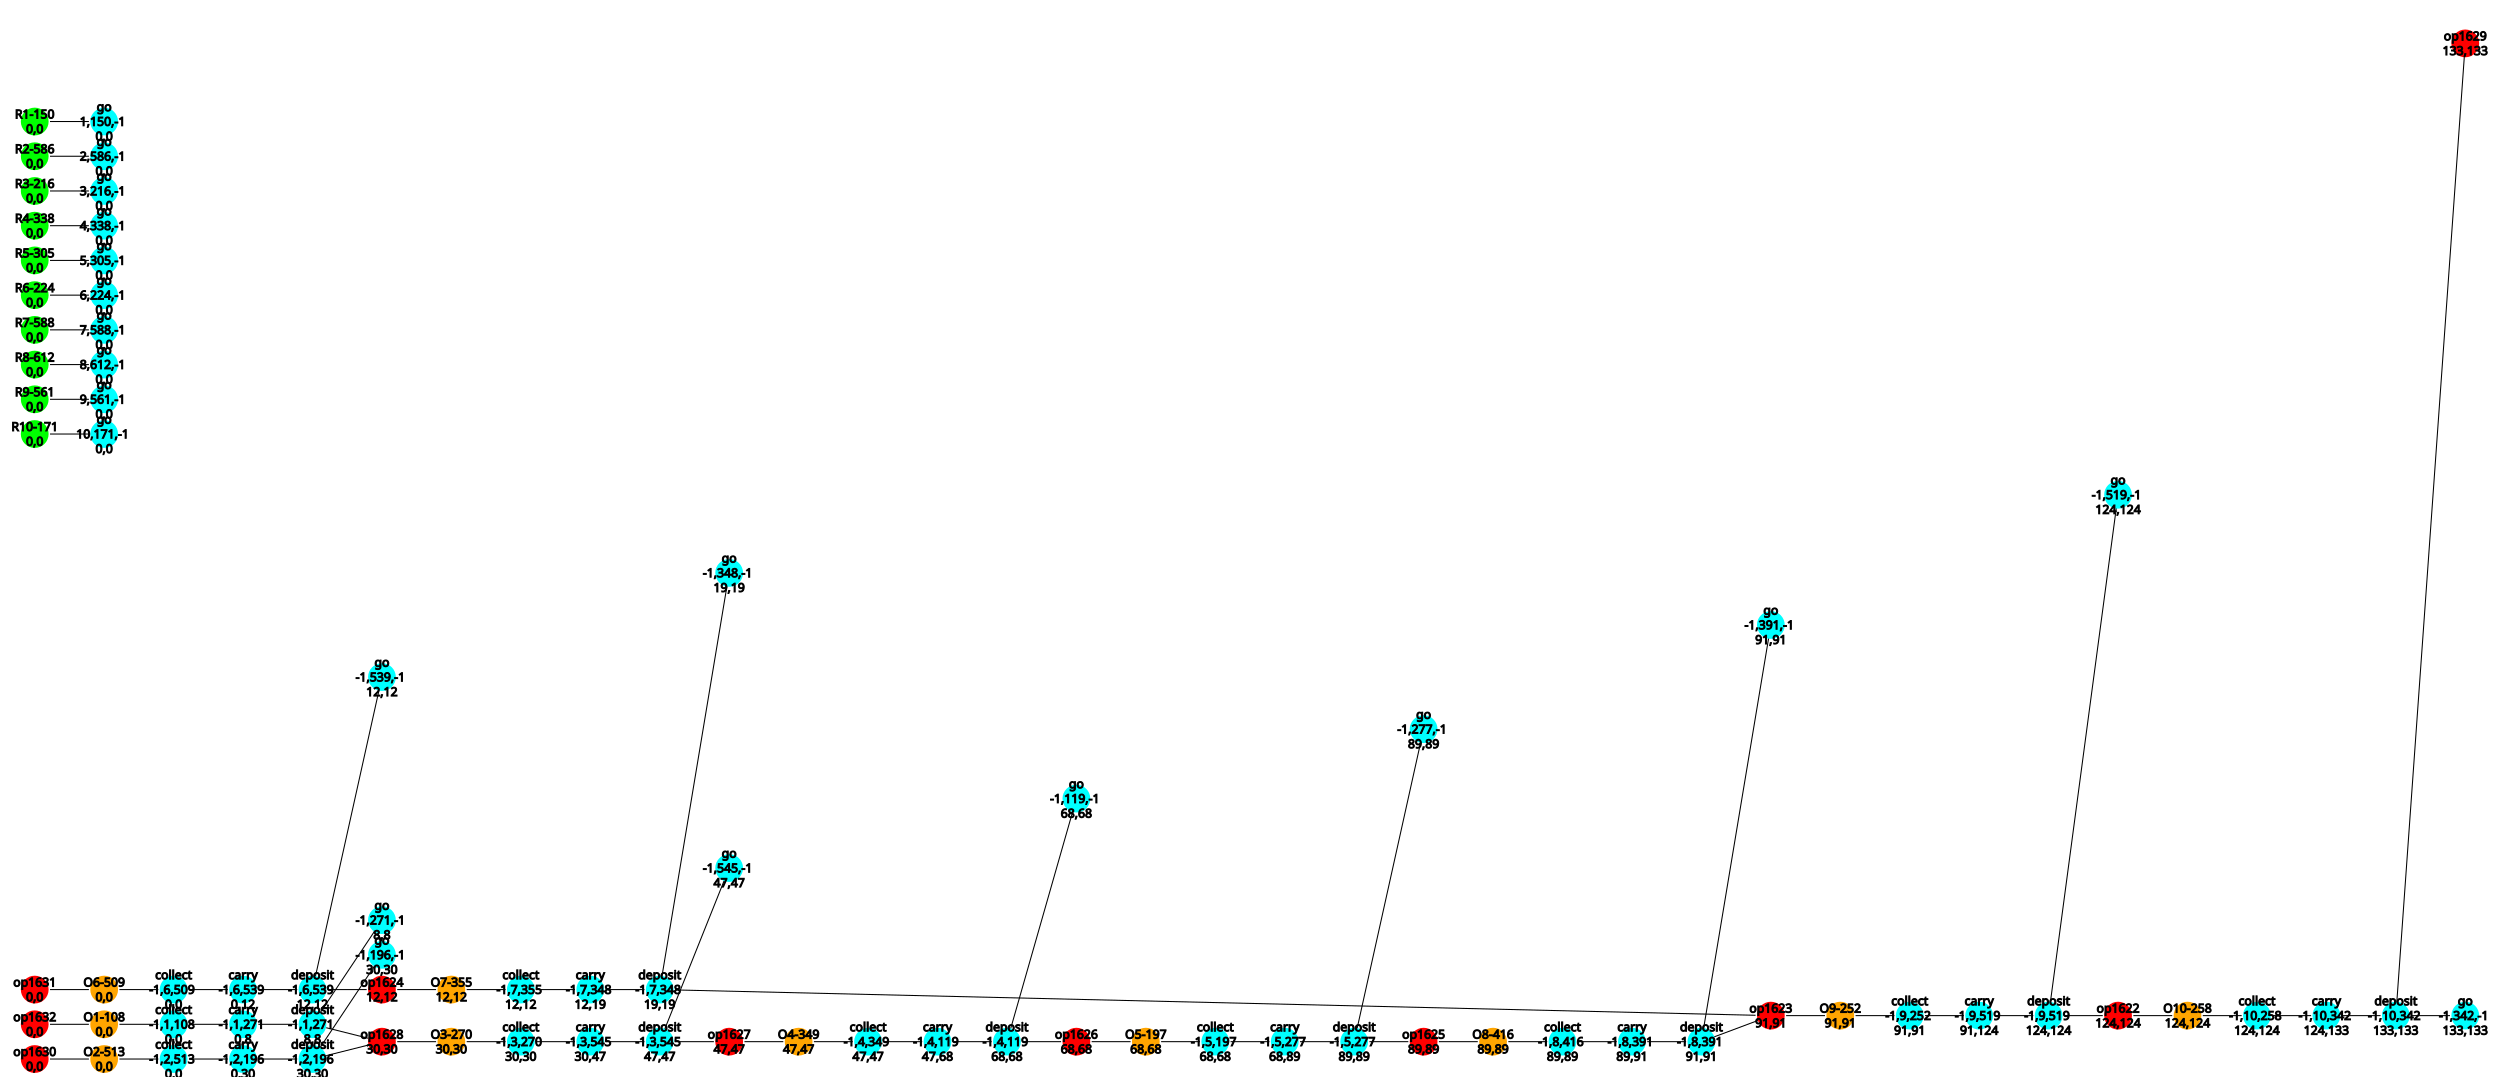
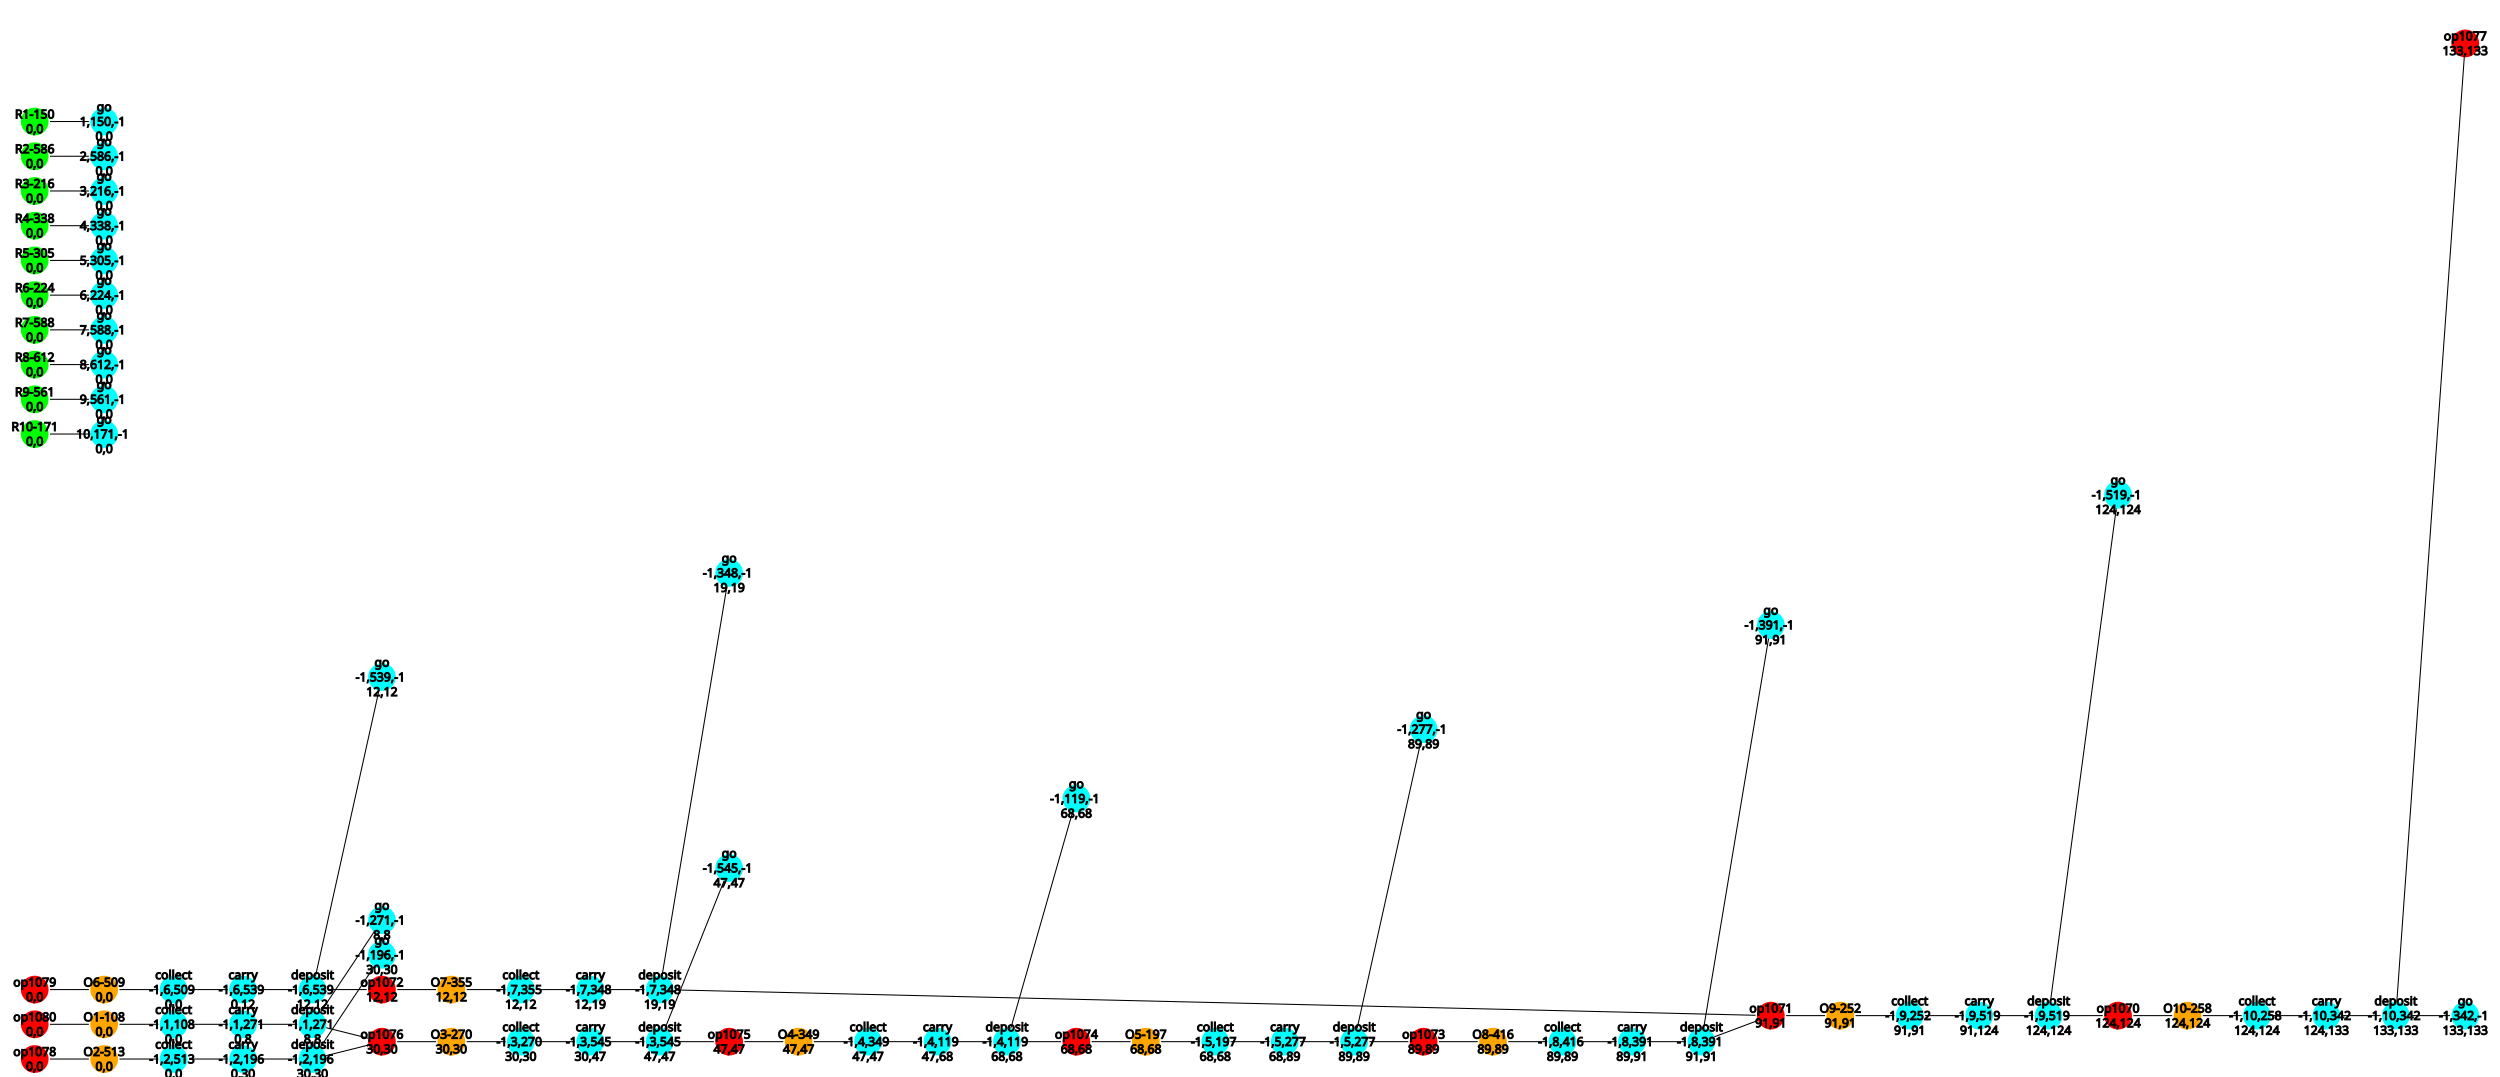
<svg xmlns="http://www.w3.org/2000/svg" version="1.2" width="720mm" height="310mm" viewBox="0 0 720 310" stroke="none" fill="#000000" stroke-width="0.3" font-size="3.88">
  <defs>
    <marker id="arrow" markerWidth="15" markerHeight="7" refX="5" refY="3.5" orient="auto" markerUnits="strokeWidth">
      <path d="M0,0 L15,3.5 L0,7 z" stroke="context-stroke" fill="context-stroke" />
    </marker>
  </defs>
-   <g stroke="#000000" id="img-2cc8a706-1">
+   <g stroke="#000000" id="img-4e861aba-1">
    <g transform="translate(20,295)">
      <path fill="none" d="M-5.6,0 L 5.6 0" class="primitive" />
    </g>
    <g transform="translate(20,285)">
      <path fill="none" d="M-5.6,0 L 5.6 0" class="primitive" />
    </g>
    <g transform="translate(20,305)">
      <path fill="none" d="M-5.6,0 L 5.6 0" class="primitive" />
    </g>
    <g transform="translate(700,292.5)">
      <path fill="none" d="M-5.6,0 L 5.6 0" class="primitive" />
    </g>
    <g transform="translate(700,152.5)">
      <path fill="none" d="M-9.84,137.8 L 9.84 -137.8" class="primitive" />
    </g>
    <g transform="translate(680,292.5)">
      <path fill="none" d="M-5.6,0 L 5.6 0" class="primitive" />
    </g>
    <g transform="translate(660,292.5)">
      <path fill="none" d="M-5.6,0 L 5.6 0" class="primitive" />
    </g>
    <g transform="translate(100,290)">
      <path fill="none" d="M-8.61,12.91 L 8.61 -12.91" class="primitive" />
    </g>
    <g transform="translate(100,302.5)">
      <path fill="none" d="M-6.06,1.52 L 6.06 -1.52" class="primitive" />
    </g>
    <g transform="translate(80,305)">
      <path fill="none" d="M-5.6,0 L 5.6 0" class="primitive" />
    </g>
    <g transform="translate(60,305)">
      <path fill="none" d="M-5.6,0 L 5.6 0" class="primitive" />
    </g>
    <g transform="translate(100,280)">
      <path fill="none" d="M-8.61,12.91 L 8.61 -12.91" class="primitive" />
    </g>
    <g transform="translate(100,297.5)">
      <path fill="none" d="M-6.06,-1.52 L 6.06 1.52" class="primitive" />
    </g>
    <g transform="translate(80,295)">
      <path fill="none" d="M-5.6,0 L 5.6 0" class="primitive" />
    </g>
    <g transform="translate(60,295)">
      <path fill="none" d="M-5.6,0 L 5.6 0" class="primitive" />
    </g>
    <g transform="translate(200,275)">
      <path fill="none" d="M-9.14,22.84 L 9.14 -22.84" class="primitive" />
    </g>
    <g transform="translate(200,300)">
      <path fill="none" d="M-5.6,0 L 5.6 0" class="primitive" />
    </g>
    <g transform="translate(180,300)">
      <path fill="none" d="M-5.6,0 L 5.6 0" class="primitive" />
    </g>
    <g transform="translate(160,300)">
      <path fill="none" d="M-5.6,0 L 5.6 0" class="primitive" />
    </g>
    <g transform="translate(300,265)">
      <path fill="none" d="M-9.38,32.82 L 9.38 -32.82" class="primitive" />
    </g>
    <g transform="translate(300,300)">
      <path fill="none" d="M-5.6,0 L 5.6 0" class="primitive" />
    </g>
    <g transform="translate(280,300)">
      <path fill="none" d="M-5.6,0 L 5.6 0" class="primitive" />
    </g>
    <g transform="translate(260,300)">
      <path fill="none" d="M-5.6,0 L 5.6 0" class="primitive" />
    </g>
    <g transform="translate(400,255)">
      <path fill="none" d="M-9.51,42.81 L 9.51 -42.81" class="primitive" />
    </g>
    <g transform="translate(400,300)">
      <path fill="none" d="M-5.6,0 L 5.6 0" class="primitive" />
    </g>
    <g transform="translate(380,300)">
      <path fill="none" d="M-5.6,0 L 5.6 0" class="primitive" />
    </g>
    <g transform="translate(360,300)">
      <path fill="none" d="M-5.6,0 L 5.6 0" class="primitive" />
    </g>
    <g transform="translate(100,240)">
      <path fill="none" d="M-9.51,42.81 L 9.51 -42.81" class="primitive" />
    </g>
    <g transform="translate(100,285)">
      <path fill="none" d="M-5.6,0 L 5.6 0" class="primitive" />
    </g>
    <g transform="translate(80,285)">
      <path fill="none" d="M-5.6,0 L 5.6 0" class="primitive" />
    </g>
    <g transform="translate(60,285)">
      <path fill="none" d="M-5.6,0 L 5.6 0" class="primitive" />
    </g>
    <g transform="translate(500,240)">
      <path fill="none" d="M-9.63,57.81 L 9.63 -57.81" class="primitive" />
    </g>
    <g transform="translate(500,296.25)">
      <path fill="none" d="M-6.48,2.43 L 6.48 -2.43" class="primitive" />
    </g>
    <g transform="translate(480,300)">
      <path fill="none" d="M-5.6,0 L 5.6 0" class="primitive" />
    </g>
    <g transform="translate(460,300)">
      <path fill="none" d="M-5.6,0 L 5.6 0" class="primitive" />
    </g>
    <g transform="translate(200,225)">
      <path fill="none" d="M-9.63,57.81 L 9.63 -57.81" class="primitive" />
    </g>
    <g transform="translate(350,288.75)">
      <path fill="none" d="M-155.6,-3.65 L 155.6 3.65" class="primitive" />
    </g>
    <g transform="translate(180,285)">
      <path fill="none" d="M-5.6,0 L 5.6 0" class="primitive" />
    </g>
    <g transform="translate(160,285)">
      <path fill="none" d="M-5.6,0 L 5.6 0" class="primitive" />
    </g>
    <g transform="translate(600,217.5)">
      <path fill="none" d="M-9.71,72.8 L 9.71 -72.8" class="primitive" />
    </g>
    <g transform="translate(600,292.5)">
      <path fill="none" d="M-5.6,0 L 5.6 0" class="primitive" />
    </g>
    <g transform="translate(580,292.5)">
      <path fill="none" d="M-5.6,0 L 5.6 0" class="primitive" />
    </g>
    <g transform="translate(560,292.5)">
      <path fill="none" d="M-5.6,0 L 5.6 0" class="primitive" />
    </g>
    <g transform="translate(20,125)">
      <path fill="none" d="M-5.6,0 L 5.6 0" class="primitive" />
    </g>
    <g transform="translate(20,115)">
      <path fill="none" d="M-5.6,0 L 5.6 0" class="primitive" />
    </g>
    <g transform="translate(20,105)">
      <path fill="none" d="M-5.6,0 L 5.6 0" class="primitive" />
    </g>
    <g transform="translate(20,95)">
      <path fill="none" d="M-5.6,0 L 5.6 0" class="primitive" />
    </g>
    <g transform="translate(20,85)">
      <path fill="none" d="M-5.6,0 L 5.6 0" class="primitive" />
    </g>
    <g transform="translate(20,75)">
      <path fill="none" d="M-5.6,0 L 5.6 0" class="primitive" />
    </g>
    <g transform="translate(20,65)">
      <path fill="none" d="M-5.6,0 L 5.6 0" class="primitive" />
    </g>
    <g transform="translate(20,55)">
      <path fill="none" d="M-5.6,0 L 5.6 0" class="primitive" />
    </g>
    <g transform="translate(20,45)">
      <path fill="none" d="M-5.6,0 L 5.6 0" class="primitive" />
    </g>
    <g transform="translate(20,35)">
      <path fill="none" d="M-5.6,0 L 5.6 0" class="primitive" />
    </g>
    <g transform="translate(640,292.5)">
      <path fill="none" d="M-5.6,0 L 5.6 0" class="primitive" />
    </g>
    <g transform="translate(540,292.5)">
      <path fill="none" d="M-5.6,0 L 5.6 0" class="primitive" />
    </g>
    <g transform="translate(440,300)">
      <path fill="none" d="M-5.6,0 L 5.6 0" class="primitive" />
    </g>
    <g transform="translate(140,285)">
      <path fill="none" d="M-5.6,0 L 5.6 0" class="primitive" />
    </g>
    <g transform="translate(40,285)">
      <path fill="none" d="M-5.6,0 L 5.6 0" class="primitive" />
    </g>
    <g transform="translate(340,300)">
      <path fill="none" d="M-5.6,0 L 5.6 0" class="primitive" />
    </g>
    <g transform="translate(240,300)">
      <path fill="none" d="M-5.6,0 L 5.6 0" class="primitive" />
    </g>
    <g transform="translate(140,300)">
      <path fill="none" d="M-5.6,0 L 5.6 0" class="primitive" />
    </g>
    <g transform="translate(40,305)">
      <path fill="none" d="M-5.6,0 L 5.6 0" class="primitive" />
    </g>
    <g transform="translate(40,295)">
      <path fill="none" d="M-5.6,0 L 5.6 0" class="primitive" />
    </g>
    <g transform="translate(120,300)">
      <path fill="none" d="M-5.6,0 L 5.6 0" class="primitive" />
    </g>
    <g transform="translate(220,300)">
      <path fill="none" d="M-5.6,0 L 5.6 0" class="primitive" />
    </g>
    <g transform="translate(320,300)">
      <path fill="none" d="M-5.6,0 L 5.6 0" class="primitive" />
    </g>
    <g transform="translate(420,300)">
      <path fill="none" d="M-5.6,0 L 5.6 0" class="primitive" />
    </g>
    <g transform="translate(120,285)">
      <path fill="none" d="M-5.6,0 L 5.6 0" class="primitive" />
    </g>
    <g transform="translate(520,292.5)">
      <path fill="none" d="M-5.6,0 L 5.6 0" class="primitive" />
    </g>
    <g transform="translate(620,292.5)">
      <path fill="none" d="M-5.6,0 L 5.6 0" class="primitive" />
    </g>
  </g>
-   <g fill="#FF0000" id="img-2cc8a706-2">
+   <g fill="#FF0000" id="img-4e861aba-2">
    <g transform="translate(10,295)">
      <circle cx="0" cy="0" r="4" class="primitive" />
    </g>
  </g>
-   <g fill="#FF0000" id="img-2cc8a706-3">
+   <g fill="#FF0000" id="img-4e861aba-3">
    <g transform="translate(10,285)">
      <circle cx="0" cy="0" r="4" class="primitive" />
    </g>
  </g>
-   <g fill="#FF0000" id="img-2cc8a706-4">
+   <g fill="#FF0000" id="img-4e861aba-4">
    <g transform="translate(10,305)">
      <circle cx="0" cy="0" r="4" class="primitive" />
    </g>
  </g>
-   <g fill="#00FFFF" id="img-2cc8a706-5">
+   <g fill="#00FFFF" id="img-4e861aba-5">
    <g transform="translate(710,292.5)">
      <circle cx="0" cy="0" r="4" class="primitive" />
    </g>
  </g>
-   <g fill="#00FFFF" id="img-2cc8a706-6">
+   <g fill="#00FFFF" id="img-4e861aba-6">
    <g transform="translate(690,292.5)">
      <circle cx="0" cy="0" r="4" class="primitive" />
    </g>
  </g>
-   <g fill="#00FFFF" id="img-2cc8a706-7">
+   <g fill="#00FFFF" id="img-4e861aba-7">
    <g transform="translate(670,292.5)">
      <circle cx="0" cy="0" r="4" class="primitive" />
    </g>
  </g>
-   <g fill="#00FFFF" id="img-2cc8a706-8">
+   <g fill="#00FFFF" id="img-4e861aba-8">
    <g transform="translate(650,292.5)">
      <circle cx="0" cy="0" r="4" class="primitive" />
    </g>
  </g>
-   <g fill="#00FFFF" id="img-2cc8a706-9">
+   <g fill="#00FFFF" id="img-4e861aba-9">
    <g transform="translate(110,275)">
      <circle cx="0" cy="0" r="4" class="primitive" />
    </g>
  </g>
-   <g fill="#00FFFF" id="img-2cc8a706-10">
+   <g fill="#00FFFF" id="img-4e861aba-10">
    <g transform="translate(90,305)">
      <circle cx="0" cy="0" r="4" class="primitive" />
    </g>
  </g>
-   <g fill="#00FFFF" id="img-2cc8a706-11">
+   <g fill="#00FFFF" id="img-4e861aba-11">
    <g transform="translate(70,305)">
      <circle cx="0" cy="0" r="4" class="primitive" />
    </g>
  </g>
-   <g fill="#00FFFF" id="img-2cc8a706-12">
+   <g fill="#00FFFF" id="img-4e861aba-12">
    <g transform="translate(50,305)">
      <circle cx="0" cy="0" r="4" class="primitive" />
    </g>
  </g>
-   <g fill="#00FFFF" id="img-2cc8a706-13">
+   <g fill="#00FFFF" id="img-4e861aba-13">
    <g transform="translate(110,265)">
      <circle cx="0" cy="0" r="4" class="primitive" />
    </g>
  </g>
-   <g fill="#00FFFF" id="img-2cc8a706-14">
+   <g fill="#00FFFF" id="img-4e861aba-14">
    <g transform="translate(90,295)">
      <circle cx="0" cy="0" r="4" class="primitive" />
    </g>
  </g>
-   <g fill="#00FFFF" id="img-2cc8a706-15">
+   <g fill="#00FFFF" id="img-4e861aba-15">
    <g transform="translate(70,295)">
      <circle cx="0" cy="0" r="4" class="primitive" />
    </g>
  </g>
-   <g fill="#00FFFF" id="img-2cc8a706-16">
+   <g fill="#00FFFF" id="img-4e861aba-16">
    <g transform="translate(50,295)">
      <circle cx="0" cy="0" r="4" class="primitive" />
    </g>
  </g>
-   <g fill="#00FFFF" id="img-2cc8a706-17">
+   <g fill="#00FFFF" id="img-4e861aba-17">
    <g transform="translate(210,250)">
      <circle cx="0" cy="0" r="4" class="primitive" />
    </g>
  </g>
-   <g fill="#00FFFF" id="img-2cc8a706-18">
+   <g fill="#00FFFF" id="img-4e861aba-18">
    <g transform="translate(190,300)">
      <circle cx="0" cy="0" r="4" class="primitive" />
    </g>
  </g>
-   <g fill="#00FFFF" id="img-2cc8a706-19">
+   <g fill="#00FFFF" id="img-4e861aba-19">
    <g transform="translate(170,300)">
      <circle cx="0" cy="0" r="4" class="primitive" />
    </g>
  </g>
-   <g fill="#00FFFF" id="img-2cc8a706-20">
+   <g fill="#00FFFF" id="img-4e861aba-20">
    <g transform="translate(150,300)">
      <circle cx="0" cy="0" r="4" class="primitive" />
    </g>
  </g>
-   <g fill="#00FFFF" id="img-2cc8a706-21">
+   <g fill="#00FFFF" id="img-4e861aba-21">
    <g transform="translate(310,230)">
      <circle cx="0" cy="0" r="4" class="primitive" />
    </g>
  </g>
-   <g fill="#00FFFF" id="img-2cc8a706-22">
+   <g fill="#00FFFF" id="img-4e861aba-22">
    <g transform="translate(290,300)">
      <circle cx="0" cy="0" r="4" class="primitive" />
    </g>
  </g>
-   <g fill="#00FFFF" id="img-2cc8a706-23">
+   <g fill="#00FFFF" id="img-4e861aba-23">
    <g transform="translate(270,300)">
      <circle cx="0" cy="0" r="4" class="primitive" />
    </g>
  </g>
-   <g fill="#00FFFF" id="img-2cc8a706-24">
+   <g fill="#00FFFF" id="img-4e861aba-24">
    <g transform="translate(250,300)">
      <circle cx="0" cy="0" r="4" class="primitive" />
    </g>
  </g>
-   <g fill="#00FFFF" id="img-2cc8a706-25">
+   <g fill="#00FFFF" id="img-4e861aba-25">
    <g transform="translate(410,210)">
      <circle cx="0" cy="0" r="4" class="primitive" />
    </g>
  </g>
-   <g fill="#00FFFF" id="img-2cc8a706-26">
+   <g fill="#00FFFF" id="img-4e861aba-26">
    <g transform="translate(390,300)">
      <circle cx="0" cy="0" r="4" class="primitive" />
    </g>
  </g>
-   <g fill="#00FFFF" id="img-2cc8a706-27">
+   <g fill="#00FFFF" id="img-4e861aba-27">
    <g transform="translate(370,300)">
      <circle cx="0" cy="0" r="4" class="primitive" />
    </g>
  </g>
-   <g fill="#00FFFF" id="img-2cc8a706-28">
+   <g fill="#00FFFF" id="img-4e861aba-28">
    <g transform="translate(350,300)">
      <circle cx="0" cy="0" r="4" class="primitive" />
    </g>
  </g>
-   <g fill="#00FFFF" id="img-2cc8a706-29">
+   <g fill="#00FFFF" id="img-4e861aba-29">
    <g transform="translate(110,195)">
      <circle cx="0" cy="0" r="4" class="primitive" />
    </g>
  </g>
-   <g fill="#00FFFF" id="img-2cc8a706-30">
+   <g fill="#00FFFF" id="img-4e861aba-30">
    <g transform="translate(90,285)">
      <circle cx="0" cy="0" r="4" class="primitive" />
    </g>
  </g>
-   <g fill="#00FFFF" id="img-2cc8a706-31">
+   <g fill="#00FFFF" id="img-4e861aba-31">
    <g transform="translate(70,285)">
      <circle cx="0" cy="0" r="4" class="primitive" />
    </g>
  </g>
-   <g fill="#00FFFF" id="img-2cc8a706-32">
+   <g fill="#00FFFF" id="img-4e861aba-32">
    <g transform="translate(50,285)">
      <circle cx="0" cy="0" r="4" class="primitive" />
    </g>
  </g>
-   <g fill="#00FFFF" id="img-2cc8a706-33">
+   <g fill="#00FFFF" id="img-4e861aba-33">
    <g transform="translate(510,180)">
      <circle cx="0" cy="0" r="4" class="primitive" />
    </g>
  </g>
-   <g fill="#00FFFF" id="img-2cc8a706-34">
+   <g fill="#00FFFF" id="img-4e861aba-34">
    <g transform="translate(490,300)">
      <circle cx="0" cy="0" r="4" class="primitive" />
    </g>
  </g>
-   <g fill="#00FFFF" id="img-2cc8a706-35">
+   <g fill="#00FFFF" id="img-4e861aba-35">
    <g transform="translate(470,300)">
      <circle cx="0" cy="0" r="4" class="primitive" />
    </g>
  </g>
-   <g fill="#00FFFF" id="img-2cc8a706-36">
+   <g fill="#00FFFF" id="img-4e861aba-36">
    <g transform="translate(450,300)">
      <circle cx="0" cy="0" r="4" class="primitive" />
    </g>
  </g>
-   <g fill="#00FFFF" id="img-2cc8a706-37">
+   <g fill="#00FFFF" id="img-4e861aba-37">
    <g transform="translate(210,165)">
      <circle cx="0" cy="0" r="4" class="primitive" />
    </g>
  </g>
-   <g fill="#00FFFF" id="img-2cc8a706-38">
+   <g fill="#00FFFF" id="img-4e861aba-38">
    <g transform="translate(190,285)">
      <circle cx="0" cy="0" r="4" class="primitive" />
    </g>
  </g>
-   <g fill="#00FFFF" id="img-2cc8a706-39">
+   <g fill="#00FFFF" id="img-4e861aba-39">
    <g transform="translate(170,285)">
      <circle cx="0" cy="0" r="4" class="primitive" />
    </g>
  </g>
-   <g fill="#00FFFF" id="img-2cc8a706-40">
+   <g fill="#00FFFF" id="img-4e861aba-40">
    <g transform="translate(150,285)">
      <circle cx="0" cy="0" r="4" class="primitive" />
    </g>
  </g>
-   <g fill="#00FFFF" id="img-2cc8a706-41">
+   <g fill="#00FFFF" id="img-4e861aba-41">
    <g transform="translate(610,142.5)">
      <circle cx="0" cy="0" r="4" class="primitive" />
    </g>
  </g>
-   <g fill="#00FFFF" id="img-2cc8a706-42">
+   <g fill="#00FFFF" id="img-4e861aba-42">
    <g transform="translate(590,292.5)">
      <circle cx="0" cy="0" r="4" class="primitive" />
    </g>
  </g>
-   <g fill="#00FFFF" id="img-2cc8a706-43">
+   <g fill="#00FFFF" id="img-4e861aba-43">
    <g transform="translate(570,292.5)">
      <circle cx="0" cy="0" r="4" class="primitive" />
    </g>
  </g>
-   <g fill="#00FFFF" id="img-2cc8a706-44">
+   <g fill="#00FFFF" id="img-4e861aba-44">
    <g transform="translate(550,292.5)">
      <circle cx="0" cy="0" r="4" class="primitive" />
    </g>
  </g>
-   <g fill="#00FFFF" id="img-2cc8a706-45">
+   <g fill="#00FFFF" id="img-4e861aba-45">
    <g transform="translate(30,125)">
      <circle cx="0" cy="0" r="4" class="primitive" />
    </g>
  </g>
-   <g fill="#00FF00" id="img-2cc8a706-46">
+   <g fill="#00FF00" id="img-4e861aba-46">
    <g transform="translate(10,125)">
      <circle cx="0" cy="0" r="4" class="primitive" />
    </g>
  </g>
-   <g fill="#00FFFF" id="img-2cc8a706-47">
+   <g fill="#00FFFF" id="img-4e861aba-47">
    <g transform="translate(30,115)">
      <circle cx="0" cy="0" r="4" class="primitive" />
    </g>
  </g>
-   <g fill="#00FF00" id="img-2cc8a706-48">
+   <g fill="#00FF00" id="img-4e861aba-48">
    <g transform="translate(10,115)">
      <circle cx="0" cy="0" r="4" class="primitive" />
    </g>
  </g>
-   <g fill="#00FFFF" id="img-2cc8a706-49">
+   <g fill="#00FFFF" id="img-4e861aba-49">
    <g transform="translate(30,105)">
      <circle cx="0" cy="0" r="4" class="primitive" />
    </g>
  </g>
-   <g fill="#00FF00" id="img-2cc8a706-50">
+   <g fill="#00FF00" id="img-4e861aba-50">
    <g transform="translate(10,105)">
      <circle cx="0" cy="0" r="4" class="primitive" />
    </g>
  </g>
-   <g fill="#00FFFF" id="img-2cc8a706-51">
+   <g fill="#00FFFF" id="img-4e861aba-51">
    <g transform="translate(30,95)">
      <circle cx="0" cy="0" r="4" class="primitive" />
    </g>
  </g>
-   <g fill="#00FF00" id="img-2cc8a706-52">
+   <g fill="#00FF00" id="img-4e861aba-52">
    <g transform="translate(10,95)">
      <circle cx="0" cy="0" r="4" class="primitive" />
    </g>
  </g>
-   <g fill="#00FFFF" id="img-2cc8a706-53">
+   <g fill="#00FFFF" id="img-4e861aba-53">
    <g transform="translate(30,85)">
      <circle cx="0" cy="0" r="4" class="primitive" />
    </g>
  </g>
-   <g fill="#00FF00" id="img-2cc8a706-54">
+   <g fill="#00FF00" id="img-4e861aba-54">
    <g transform="translate(10,85)">
      <circle cx="0" cy="0" r="4" class="primitive" />
    </g>
  </g>
-   <g fill="#00FFFF" id="img-2cc8a706-55">
+   <g fill="#00FFFF" id="img-4e861aba-55">
    <g transform="translate(30,75)">
      <circle cx="0" cy="0" r="4" class="primitive" />
    </g>
  </g>
-   <g fill="#00FF00" id="img-2cc8a706-56">
+   <g fill="#00FF00" id="img-4e861aba-56">
    <g transform="translate(10,75)">
      <circle cx="0" cy="0" r="4" class="primitive" />
    </g>
  </g>
-   <g fill="#00FFFF" id="img-2cc8a706-57">
+   <g fill="#00FFFF" id="img-4e861aba-57">
    <g transform="translate(30,65)">
      <circle cx="0" cy="0" r="4" class="primitive" />
    </g>
  </g>
-   <g fill="#00FF00" id="img-2cc8a706-58">
+   <g fill="#00FF00" id="img-4e861aba-58">
    <g transform="translate(10,65)">
      <circle cx="0" cy="0" r="4" class="primitive" />
    </g>
  </g>
-   <g fill="#00FFFF" id="img-2cc8a706-59">
+   <g fill="#00FFFF" id="img-4e861aba-59">
    <g transform="translate(30,55)">
      <circle cx="0" cy="0" r="4" class="primitive" />
    </g>
  </g>
-   <g fill="#00FF00" id="img-2cc8a706-60">
+   <g fill="#00FF00" id="img-4e861aba-60">
    <g transform="translate(10,55)">
      <circle cx="0" cy="0" r="4" class="primitive" />
    </g>
  </g>
-   <g fill="#00FFFF" id="img-2cc8a706-61">
+   <g fill="#00FFFF" id="img-4e861aba-61">
    <g transform="translate(30,45)">
      <circle cx="0" cy="0" r="4" class="primitive" />
    </g>
  </g>
-   <g fill="#00FF00" id="img-2cc8a706-62">
+   <g fill="#00FF00" id="img-4e861aba-62">
    <g transform="translate(10,45)">
      <circle cx="0" cy="0" r="4" class="primitive" />
    </g>
  </g>
-   <g fill="#00FFFF" id="img-2cc8a706-63">
+   <g fill="#00FFFF" id="img-4e861aba-63">
    <g transform="translate(30,35)">
      <circle cx="0" cy="0" r="4" class="primitive" />
    </g>
  </g>
-   <g fill="#00FF00" id="img-2cc8a706-64">
+   <g fill="#00FF00" id="img-4e861aba-64">
    <g transform="translate(10,35)">
      <circle cx="0" cy="0" r="4" class="primitive" />
    </g>
  </g>
-   <g fill="#FFA500" id="img-2cc8a706-65">
+   <g fill="#FFA500" id="img-4e861aba-65">
    <g transform="translate(630,292.5)">
      <circle cx="0" cy="0" r="4" class="primitive" />
    </g>
  </g>
-   <g fill="#FFA500" id="img-2cc8a706-66">
+   <g fill="#FFA500" id="img-4e861aba-66">
    <g transform="translate(530,292.5)">
      <circle cx="0" cy="0" r="4" class="primitive" />
    </g>
  </g>
-   <g fill="#FFA500" id="img-2cc8a706-67">
+   <g fill="#FFA500" id="img-4e861aba-67">
    <g transform="translate(430,300)">
      <circle cx="0" cy="0" r="4" class="primitive" />
    </g>
  </g>
-   <g fill="#FFA500" id="img-2cc8a706-68">
+   <g fill="#FFA500" id="img-4e861aba-68">
    <g transform="translate(130,285)">
      <circle cx="0" cy="0" r="4" class="primitive" />
    </g>
  </g>
-   <g fill="#FFA500" id="img-2cc8a706-69">
+   <g fill="#FFA500" id="img-4e861aba-69">
    <g transform="translate(30,285)">
      <circle cx="0" cy="0" r="4" class="primitive" />
    </g>
  </g>
-   <g fill="#FFA500" id="img-2cc8a706-70">
+   <g fill="#FFA500" id="img-4e861aba-70">
    <g transform="translate(330,300)">
      <circle cx="0" cy="0" r="4" class="primitive" />
    </g>
  </g>
-   <g fill="#FFA500" id="img-2cc8a706-71">
+   <g fill="#FFA500" id="img-4e861aba-71">
    <g transform="translate(230,300)">
      <circle cx="0" cy="0" r="4" class="primitive" />
    </g>
  </g>
-   <g fill="#FFA500" id="img-2cc8a706-72">
+   <g fill="#FFA500" id="img-4e861aba-72">
    <g transform="translate(130,300)">
      <circle cx="0" cy="0" r="4" class="primitive" />
    </g>
  </g>
-   <g fill="#FFA500" id="img-2cc8a706-73">
+   <g fill="#FFA500" id="img-4e861aba-73">
    <g transform="translate(30,305)">
      <circle cx="0" cy="0" r="4" class="primitive" />
    </g>
  </g>
-   <g fill="#FFA500" id="img-2cc8a706-74">
+   <g fill="#FFA500" id="img-4e861aba-74">
    <g transform="translate(30,295)">
      <circle cx="0" cy="0" r="4" class="primitive" />
    </g>
  </g>
-   <g fill="#FF0000" id="img-2cc8a706-75">
+   <g fill="#FF0000" id="img-4e861aba-75">
    <g transform="translate(710,12.5)">
      <circle cx="0" cy="0" r="4" class="primitive" />
    </g>
  </g>
-   <g fill="#FF0000" id="img-2cc8a706-76">
+   <g fill="#FF0000" id="img-4e861aba-76">
    <g transform="translate(110,300)">
      <circle cx="0" cy="0" r="4" class="primitive" />
    </g>
  </g>
-   <g fill="#FF0000" id="img-2cc8a706-77">
+   <g fill="#FF0000" id="img-4e861aba-77">
    <g transform="translate(210,300)">
      <circle cx="0" cy="0" r="4" class="primitive" />
    </g>
  </g>
-   <g fill="#FF0000" id="img-2cc8a706-78">
+   <g fill="#FF0000" id="img-4e861aba-78">
    <g transform="translate(310,300)">
      <circle cx="0" cy="0" r="4" class="primitive" />
    </g>
  </g>
-   <g fill="#FF0000" id="img-2cc8a706-79">
+   <g fill="#FF0000" id="img-4e861aba-79">
    <g transform="translate(410,300)">
      <circle cx="0" cy="0" r="4" class="primitive" />
    </g>
  </g>
-   <g fill="#FF0000" id="img-2cc8a706-80">
+   <g fill="#FF0000" id="img-4e861aba-80">
    <g transform="translate(110,285)">
      <circle cx="0" cy="0" r="4" class="primitive" />
    </g>
  </g>
-   <g fill="#FF0000" id="img-2cc8a706-81">
+   <g fill="#FF0000" id="img-4e861aba-81">
    <g transform="translate(510,292.5)">
      <circle cx="0" cy="0" r="4" class="primitive" />
    </g>
  </g>
-   <g fill="#FF0000" id="img-2cc8a706-82">
+   <g fill="#FF0000" id="img-4e861aba-82">
    <g transform="translate(610,292.5)">
      <circle cx="0" cy="0" r="4" class="primitive" />
    </g>
  </g>
-   <g font-family="futura" font-size="3.53" stroke="#000000" id="img-2cc8a706-83">
+   <g font-family="futura" font-size="3.53" stroke="#000000" id="img-4e861aba-83">
    <g transform="translate(10,295)">
      <g class="primitive">
-         <text text-anchor="middle" dy="-0.25em">op1632<tspan x="0" dy="1.2em">0,0</tspan>
+         <text text-anchor="middle" dy="-0.25em">op1080<tspan x="0" dy="1.2em">0,0</tspan>
        </text>
      </g>
    </g>
    <g transform="translate(10,285)">
      <g class="primitive">
-         <text text-anchor="middle" dy="-0.25em">op1631<tspan x="0" dy="1.2em">0,0</tspan>
+         <text text-anchor="middle" dy="-0.25em">op1079<tspan x="0" dy="1.2em">0,0</tspan>
        </text>
      </g>
    </g>
    <g transform="translate(10,305)">
      <g class="primitive">
-         <text text-anchor="middle" dy="-0.25em">op1630<tspan x="0" dy="1.2em">0,0</tspan>
+         <text text-anchor="middle" dy="-0.25em">op1078<tspan x="0" dy="1.2em">0,0</tspan>
        </text>
      </g>
    </g>
    <g transform="translate(710,292.5)">
      <g class="primitive">
        <text text-anchor="middle" dy="-0.85em">go<tspan x="0" dy="1.2em">-1,342,-1</tspan>
          <tspan x="0" dy="1.2em">133,133</tspan>
        </text>
      </g>
    </g>
    <g transform="translate(690,292.5)">
      <g class="primitive">
        <text text-anchor="middle" dy="-0.85em">deposit<tspan x="0" dy="1.2em">-1,10,342</tspan>
          <tspan x="0" dy="1.2em">133,133</tspan>
        </text>
      </g>
    </g>
    <g transform="translate(670,292.5)">
      <g class="primitive">
        <text text-anchor="middle" dy="-0.85em">carry<tspan x="0" dy="1.2em">-1,10,342</tspan>
          <tspan x="0" dy="1.2em">124,133</tspan>
        </text>
      </g>
    </g>
    <g transform="translate(650,292.5)">
      <g class="primitive">
        <text text-anchor="middle" dy="-0.85em">collect<tspan x="0" dy="1.2em">-1,10,258</tspan>
          <tspan x="0" dy="1.2em">124,124</tspan>
        </text>
      </g>
    </g>
    <g transform="translate(110,275)">
      <g class="primitive">
        <text text-anchor="middle" dy="-0.85em">go<tspan x="0" dy="1.2em">-1,196,-1</tspan>
          <tspan x="0" dy="1.2em">30,30</tspan>
        </text>
      </g>
    </g>
    <g transform="translate(90,305)">
      <g class="primitive">
        <text text-anchor="middle" dy="-0.85em">deposit<tspan x="0" dy="1.2em">-1,2,196</tspan>
          <tspan x="0" dy="1.2em">30,30</tspan>
        </text>
      </g>
    </g>
    <g transform="translate(70,305)">
      <g class="primitive">
        <text text-anchor="middle" dy="-0.85em">carry<tspan x="0" dy="1.2em">-1,2,196</tspan>
          <tspan x="0" dy="1.2em">0,30</tspan>
        </text>
      </g>
    </g>
    <g transform="translate(50,305)">
      <g class="primitive">
        <text text-anchor="middle" dy="-0.85em">collect<tspan x="0" dy="1.2em">-1,2,513</tspan>
          <tspan x="0" dy="1.2em">0,0</tspan>
        </text>
      </g>
    </g>
    <g transform="translate(110,265)">
      <g class="primitive">
        <text text-anchor="middle" dy="-0.85em">go<tspan x="0" dy="1.2em">-1,271,-1</tspan>
          <tspan x="0" dy="1.2em">8,8</tspan>
        </text>
      </g>
    </g>
    <g transform="translate(90,295)">
      <g class="primitive">
        <text text-anchor="middle" dy="-0.85em">deposit<tspan x="0" dy="1.2em">-1,1,271</tspan>
          <tspan x="0" dy="1.2em">8,8</tspan>
        </text>
      </g>
    </g>
    <g transform="translate(70,295)">
      <g class="primitive">
        <text text-anchor="middle" dy="-0.85em">carry<tspan x="0" dy="1.2em">-1,1,271</tspan>
          <tspan x="0" dy="1.2em">0,8</tspan>
        </text>
      </g>
    </g>
    <g transform="translate(50,295)">
      <g class="primitive">
        <text text-anchor="middle" dy="-0.85em">collect<tspan x="0" dy="1.2em">-1,1,108</tspan>
          <tspan x="0" dy="1.2em">0,0</tspan>
        </text>
      </g>
    </g>
    <g transform="translate(210,250)">
      <g class="primitive">
        <text text-anchor="middle" dy="-0.85em">go<tspan x="0" dy="1.2em">-1,545,-1</tspan>
          <tspan x="0" dy="1.2em">47,47</tspan>
        </text>
      </g>
    </g>
    <g transform="translate(190,300)">
      <g class="primitive">
        <text text-anchor="middle" dy="-0.85em">deposit<tspan x="0" dy="1.2em">-1,3,545</tspan>
          <tspan x="0" dy="1.2em">47,47</tspan>
        </text>
      </g>
    </g>
    <g transform="translate(170,300)">
      <g class="primitive">
        <text text-anchor="middle" dy="-0.85em">carry<tspan x="0" dy="1.2em">-1,3,545</tspan>
          <tspan x="0" dy="1.2em">30,47</tspan>
        </text>
      </g>
    </g>
    <g transform="translate(150,300)">
      <g class="primitive">
        <text text-anchor="middle" dy="-0.85em">collect<tspan x="0" dy="1.2em">-1,3,270</tspan>
          <tspan x="0" dy="1.2em">30,30</tspan>
        </text>
      </g>
    </g>
    <g transform="translate(310,230)">
      <g class="primitive">
        <text text-anchor="middle" dy="-0.85em">go<tspan x="0" dy="1.2em">-1,119,-1</tspan>
          <tspan x="0" dy="1.2em">68,68</tspan>
        </text>
      </g>
    </g>
    <g transform="translate(290,300)">
      <g class="primitive">
        <text text-anchor="middle" dy="-0.85em">deposit<tspan x="0" dy="1.2em">-1,4,119</tspan>
          <tspan x="0" dy="1.2em">68,68</tspan>
        </text>
      </g>
    </g>
    <g transform="translate(270,300)">
      <g class="primitive">
        <text text-anchor="middle" dy="-0.85em">carry<tspan x="0" dy="1.2em">-1,4,119</tspan>
          <tspan x="0" dy="1.2em">47,68</tspan>
        </text>
      </g>
    </g>
    <g transform="translate(250,300)">
      <g class="primitive">
        <text text-anchor="middle" dy="-0.85em">collect<tspan x="0" dy="1.2em">-1,4,349</tspan>
          <tspan x="0" dy="1.2em">47,47</tspan>
        </text>
      </g>
    </g>
    <g transform="translate(410,210)">
      <g class="primitive">
        <text text-anchor="middle" dy="-0.85em">go<tspan x="0" dy="1.2em">-1,277,-1</tspan>
          <tspan x="0" dy="1.2em">89,89</tspan>
        </text>
      </g>
    </g>
    <g transform="translate(390,300)">
      <g class="primitive">
        <text text-anchor="middle" dy="-0.85em">deposit<tspan x="0" dy="1.2em">-1,5,277</tspan>
          <tspan x="0" dy="1.2em">89,89</tspan>
        </text>
      </g>
    </g>
    <g transform="translate(370,300)">
      <g class="primitive">
        <text text-anchor="middle" dy="-0.85em">carry<tspan x="0" dy="1.2em">-1,5,277</tspan>
          <tspan x="0" dy="1.2em">68,89</tspan>
        </text>
      </g>
    </g>
    <g transform="translate(350,300)">
      <g class="primitive">
        <text text-anchor="middle" dy="-0.85em">collect<tspan x="0" dy="1.2em">-1,5,197</tspan>
          <tspan x="0" dy="1.2em">68,68</tspan>
        </text>
      </g>
    </g>
    <g transform="translate(110,195)">
      <g class="primitive">
        <text text-anchor="middle" dy="-0.85em">go<tspan x="0" dy="1.2em">-1,539,-1</tspan>
          <tspan x="0" dy="1.2em">12,12</tspan>
        </text>
      </g>
    </g>
    <g transform="translate(90,285)">
      <g class="primitive">
        <text text-anchor="middle" dy="-0.85em">deposit<tspan x="0" dy="1.2em">-1,6,539</tspan>
          <tspan x="0" dy="1.2em">12,12</tspan>
        </text>
      </g>
    </g>
    <g transform="translate(70,285)">
      <g class="primitive">
        <text text-anchor="middle" dy="-0.85em">carry<tspan x="0" dy="1.2em">-1,6,539</tspan>
          <tspan x="0" dy="1.2em">0,12</tspan>
        </text>
      </g>
    </g>
    <g transform="translate(50,285)">
      <g class="primitive">
        <text text-anchor="middle" dy="-0.85em">collect<tspan x="0" dy="1.2em">-1,6,509</tspan>
          <tspan x="0" dy="1.2em">0,0</tspan>
        </text>
      </g>
    </g>
    <g transform="translate(510,180)">
      <g class="primitive">
        <text text-anchor="middle" dy="-0.85em">go<tspan x="0" dy="1.2em">-1,391,-1</tspan>
          <tspan x="0" dy="1.2em">91,91</tspan>
        </text>
      </g>
    </g>
    <g transform="translate(490,300)">
      <g class="primitive">
        <text text-anchor="middle" dy="-0.85em">deposit<tspan x="0" dy="1.2em">-1,8,391</tspan>
          <tspan x="0" dy="1.2em">91,91</tspan>
        </text>
      </g>
    </g>
    <g transform="translate(470,300)">
      <g class="primitive">
        <text text-anchor="middle" dy="-0.85em">carry<tspan x="0" dy="1.2em">-1,8,391</tspan>
          <tspan x="0" dy="1.2em">89,91</tspan>
        </text>
      </g>
    </g>
    <g transform="translate(450,300)">
      <g class="primitive">
        <text text-anchor="middle" dy="-0.85em">collect<tspan x="0" dy="1.2em">-1,8,416</tspan>
          <tspan x="0" dy="1.2em">89,89</tspan>
        </text>
      </g>
    </g>
    <g transform="translate(210,165)">
      <g class="primitive">
        <text text-anchor="middle" dy="-0.85em">go<tspan x="0" dy="1.2em">-1,348,-1</tspan>
          <tspan x="0" dy="1.2em">19,19</tspan>
        </text>
      </g>
    </g>
    <g transform="translate(190,285)">
      <g class="primitive">
        <text text-anchor="middle" dy="-0.85em">deposit<tspan x="0" dy="1.2em">-1,7,348</tspan>
          <tspan x="0" dy="1.2em">19,19</tspan>
        </text>
      </g>
    </g>
    <g transform="translate(170,285)">
      <g class="primitive">
        <text text-anchor="middle" dy="-0.85em">carry<tspan x="0" dy="1.2em">-1,7,348</tspan>
          <tspan x="0" dy="1.2em">12,19</tspan>
        </text>
      </g>
    </g>
    <g transform="translate(150,285)">
      <g class="primitive">
        <text text-anchor="middle" dy="-0.85em">collect<tspan x="0" dy="1.2em">-1,7,355</tspan>
          <tspan x="0" dy="1.2em">12,12</tspan>
        </text>
      </g>
    </g>
    <g transform="translate(610,142.5)">
      <g class="primitive">
        <text text-anchor="middle" dy="-0.85em">go<tspan x="0" dy="1.2em">-1,519,-1</tspan>
          <tspan x="0" dy="1.2em">124,124</tspan>
        </text>
      </g>
    </g>
    <g transform="translate(590,292.5)">
      <g class="primitive">
        <text text-anchor="middle" dy="-0.85em">deposit<tspan x="0" dy="1.2em">-1,9,519</tspan>
          <tspan x="0" dy="1.2em">124,124</tspan>
        </text>
      </g>
    </g>
    <g transform="translate(570,292.5)">
      <g class="primitive">
        <text text-anchor="middle" dy="-0.85em">carry<tspan x="0" dy="1.2em">-1,9,519</tspan>
          <tspan x="0" dy="1.2em">91,124</tspan>
        </text>
      </g>
    </g>
    <g transform="translate(550,292.5)">
      <g class="primitive">
        <text text-anchor="middle" dy="-0.85em">collect<tspan x="0" dy="1.2em">-1,9,252</tspan>
          <tspan x="0" dy="1.2em">91,91</tspan>
        </text>
      </g>
    </g>
    <g transform="translate(30,125)">
      <g class="primitive">
        <text text-anchor="middle" dy="-0.85em">go<tspan x="0" dy="1.2em">10,171,-1</tspan>
          <tspan x="0" dy="1.2em">0,0</tspan>
        </text>
      </g>
    </g>
    <g transform="translate(10,125)">
      <g class="primitive">
        <text text-anchor="middle" dy="-0.25em">R10-171<tspan x="0" dy="1.2em">0,0</tspan>
        </text>
      </g>
    </g>
    <g transform="translate(30,115)">
      <g class="primitive">
        <text text-anchor="middle" dy="-0.85em">go<tspan x="0" dy="1.2em">9,561,-1</tspan>
          <tspan x="0" dy="1.2em">0,0</tspan>
        </text>
      </g>
    </g>
    <g transform="translate(10,115)">
      <g class="primitive">
        <text text-anchor="middle" dy="-0.25em">R9-561<tspan x="0" dy="1.2em">0,0</tspan>
        </text>
      </g>
    </g>
    <g transform="translate(30,105)">
      <g class="primitive">
        <text text-anchor="middle" dy="-0.85em">go<tspan x="0" dy="1.2em">8,612,-1</tspan>
          <tspan x="0" dy="1.2em">0,0</tspan>
        </text>
      </g>
    </g>
    <g transform="translate(10,105)">
      <g class="primitive">
        <text text-anchor="middle" dy="-0.25em">R8-612<tspan x="0" dy="1.2em">0,0</tspan>
        </text>
      </g>
    </g>
    <g transform="translate(30,95)">
      <g class="primitive">
        <text text-anchor="middle" dy="-0.85em">go<tspan x="0" dy="1.2em">7,588,-1</tspan>
          <tspan x="0" dy="1.2em">0,0</tspan>
        </text>
      </g>
    </g>
    <g transform="translate(10,95)">
      <g class="primitive">
        <text text-anchor="middle" dy="-0.25em">R7-588<tspan x="0" dy="1.2em">0,0</tspan>
        </text>
      </g>
    </g>
    <g transform="translate(30,85)">
      <g class="primitive">
        <text text-anchor="middle" dy="-0.85em">go<tspan x="0" dy="1.2em">6,224,-1</tspan>
          <tspan x="0" dy="1.2em">0,0</tspan>
        </text>
      </g>
    </g>
    <g transform="translate(10,85)">
      <g class="primitive">
        <text text-anchor="middle" dy="-0.25em">R6-224<tspan x="0" dy="1.2em">0,0</tspan>
        </text>
      </g>
    </g>
    <g transform="translate(30,75)">
      <g class="primitive">
        <text text-anchor="middle" dy="-0.85em">go<tspan x="0" dy="1.2em">5,305,-1</tspan>
          <tspan x="0" dy="1.2em">0,0</tspan>
        </text>
      </g>
    </g>
    <g transform="translate(10,75)">
      <g class="primitive">
        <text text-anchor="middle" dy="-0.25em">R5-305<tspan x="0" dy="1.2em">0,0</tspan>
        </text>
      </g>
    </g>
    <g transform="translate(30,65)">
      <g class="primitive">
        <text text-anchor="middle" dy="-0.85em">go<tspan x="0" dy="1.2em">4,338,-1</tspan>
          <tspan x="0" dy="1.2em">0,0</tspan>
        </text>
      </g>
    </g>
    <g transform="translate(10,65)">
      <g class="primitive">
        <text text-anchor="middle" dy="-0.25em">R4-338<tspan x="0" dy="1.2em">0,0</tspan>
        </text>
      </g>
    </g>
    <g transform="translate(30,55)">
      <g class="primitive">
        <text text-anchor="middle" dy="-0.85em">go<tspan x="0" dy="1.2em">3,216,-1</tspan>
          <tspan x="0" dy="1.2em">0,0</tspan>
        </text>
      </g>
    </g>
    <g transform="translate(10,55)">
      <g class="primitive">
        <text text-anchor="middle" dy="-0.25em">R3-216<tspan x="0" dy="1.2em">0,0</tspan>
        </text>
      </g>
    </g>
    <g transform="translate(30,45)">
      <g class="primitive">
        <text text-anchor="middle" dy="-0.85em">go<tspan x="0" dy="1.2em">2,586,-1</tspan>
          <tspan x="0" dy="1.2em">0,0</tspan>
        </text>
      </g>
    </g>
    <g transform="translate(10,45)">
      <g class="primitive">
        <text text-anchor="middle" dy="-0.25em">R2-586<tspan x="0" dy="1.2em">0,0</tspan>
        </text>
      </g>
    </g>
    <g transform="translate(30,35)">
      <g class="primitive">
        <text text-anchor="middle" dy="-0.85em">go<tspan x="0" dy="1.2em">1,150,-1</tspan>
          <tspan x="0" dy="1.2em">0,0</tspan>
        </text>
      </g>
    </g>
    <g transform="translate(10,35)">
      <g class="primitive">
        <text text-anchor="middle" dy="-0.25em">R1-150<tspan x="0" dy="1.2em">0,0</tspan>
        </text>
      </g>
    </g>
    <g transform="translate(630,292.5)">
      <g class="primitive">
        <text text-anchor="middle" dy="-0.25em">O10-258<tspan x="0" dy="1.2em">124,124</tspan>
        </text>
      </g>
    </g>
    <g transform="translate(530,292.5)">
      <g class="primitive">
        <text text-anchor="middle" dy="-0.25em">O9-252<tspan x="0" dy="1.2em">91,91</tspan>
        </text>
      </g>
    </g>
    <g transform="translate(430,300)">
      <g class="primitive">
        <text text-anchor="middle" dy="-0.25em">O8-416<tspan x="0" dy="1.2em">89,89</tspan>
        </text>
      </g>
    </g>
    <g transform="translate(130,285)">
      <g class="primitive">
        <text text-anchor="middle" dy="-0.25em">O7-355<tspan x="0" dy="1.2em">12,12</tspan>
        </text>
      </g>
    </g>
    <g transform="translate(30,285)">
      <g class="primitive">
        <text text-anchor="middle" dy="-0.25em">O6-509<tspan x="0" dy="1.2em">0,0</tspan>
        </text>
      </g>
    </g>
    <g transform="translate(330,300)">
      <g class="primitive">
        <text text-anchor="middle" dy="-0.25em">O5-197<tspan x="0" dy="1.2em">68,68</tspan>
        </text>
      </g>
    </g>
    <g transform="translate(230,300)">
      <g class="primitive">
        <text text-anchor="middle" dy="-0.25em">O4-349<tspan x="0" dy="1.2em">47,47</tspan>
        </text>
      </g>
    </g>
    <g transform="translate(130,300)">
      <g class="primitive">
        <text text-anchor="middle" dy="-0.25em">O3-270<tspan x="0" dy="1.2em">30,30</tspan>
        </text>
      </g>
    </g>
    <g transform="translate(30,305)">
      <g class="primitive">
        <text text-anchor="middle" dy="-0.25em">O2-513<tspan x="0" dy="1.2em">0,0</tspan>
        </text>
      </g>
    </g>
    <g transform="translate(30,295)">
      <g class="primitive">
        <text text-anchor="middle" dy="-0.25em">O1-108<tspan x="0" dy="1.2em">0,0</tspan>
        </text>
      </g>
    </g>
    <g transform="translate(710,12.5)">
      <g class="primitive">
-         <text text-anchor="middle" dy="-0.25em">op1629<tspan x="0" dy="1.2em">133,133</tspan>
+         <text text-anchor="middle" dy="-0.25em">op1077<tspan x="0" dy="1.2em">133,133</tspan>
        </text>
      </g>
    </g>
    <g transform="translate(110,300)">
      <g class="primitive">
-         <text text-anchor="middle" dy="-0.25em">op1628<tspan x="0" dy="1.2em">30,30</tspan>
+         <text text-anchor="middle" dy="-0.25em">op1076<tspan x="0" dy="1.2em">30,30</tspan>
        </text>
      </g>
    </g>
    <g transform="translate(210,300)">
      <g class="primitive">
-         <text text-anchor="middle" dy="-0.25em">op1627<tspan x="0" dy="1.2em">47,47</tspan>
+         <text text-anchor="middle" dy="-0.25em">op1075<tspan x="0" dy="1.2em">47,47</tspan>
        </text>
      </g>
    </g>
    <g transform="translate(310,300)">
      <g class="primitive">
-         <text text-anchor="middle" dy="-0.25em">op1626<tspan x="0" dy="1.2em">68,68</tspan>
+         <text text-anchor="middle" dy="-0.25em">op1074<tspan x="0" dy="1.2em">68,68</tspan>
        </text>
      </g>
    </g>
    <g transform="translate(410,300)">
      <g class="primitive">
-         <text text-anchor="middle" dy="-0.25em">op1625<tspan x="0" dy="1.2em">89,89</tspan>
+         <text text-anchor="middle" dy="-0.25em">op1073<tspan x="0" dy="1.2em">89,89</tspan>
        </text>
      </g>
    </g>
    <g transform="translate(110,285)">
      <g class="primitive">
-         <text text-anchor="middle" dy="-0.25em">op1624<tspan x="0" dy="1.2em">12,12</tspan>
+         <text text-anchor="middle" dy="-0.25em">op1072<tspan x="0" dy="1.2em">12,12</tspan>
        </text>
      </g>
    </g>
    <g transform="translate(510,292.5)">
      <g class="primitive">
-         <text text-anchor="middle" dy="-0.25em">op1623<tspan x="0" dy="1.2em">91,91</tspan>
+         <text text-anchor="middle" dy="-0.25em">op1071<tspan x="0" dy="1.2em">91,91</tspan>
        </text>
      </g>
    </g>
    <g transform="translate(610,292.5)">
      <g class="primitive">
-         <text text-anchor="middle" dy="-0.25em">op1622<tspan x="0" dy="1.2em">124,124</tspan>
+         <text text-anchor="middle" dy="-0.25em">op1070<tspan x="0" dy="1.2em">124,124</tspan>
        </text>
      </g>
    </g>
  </g>
</svg>
